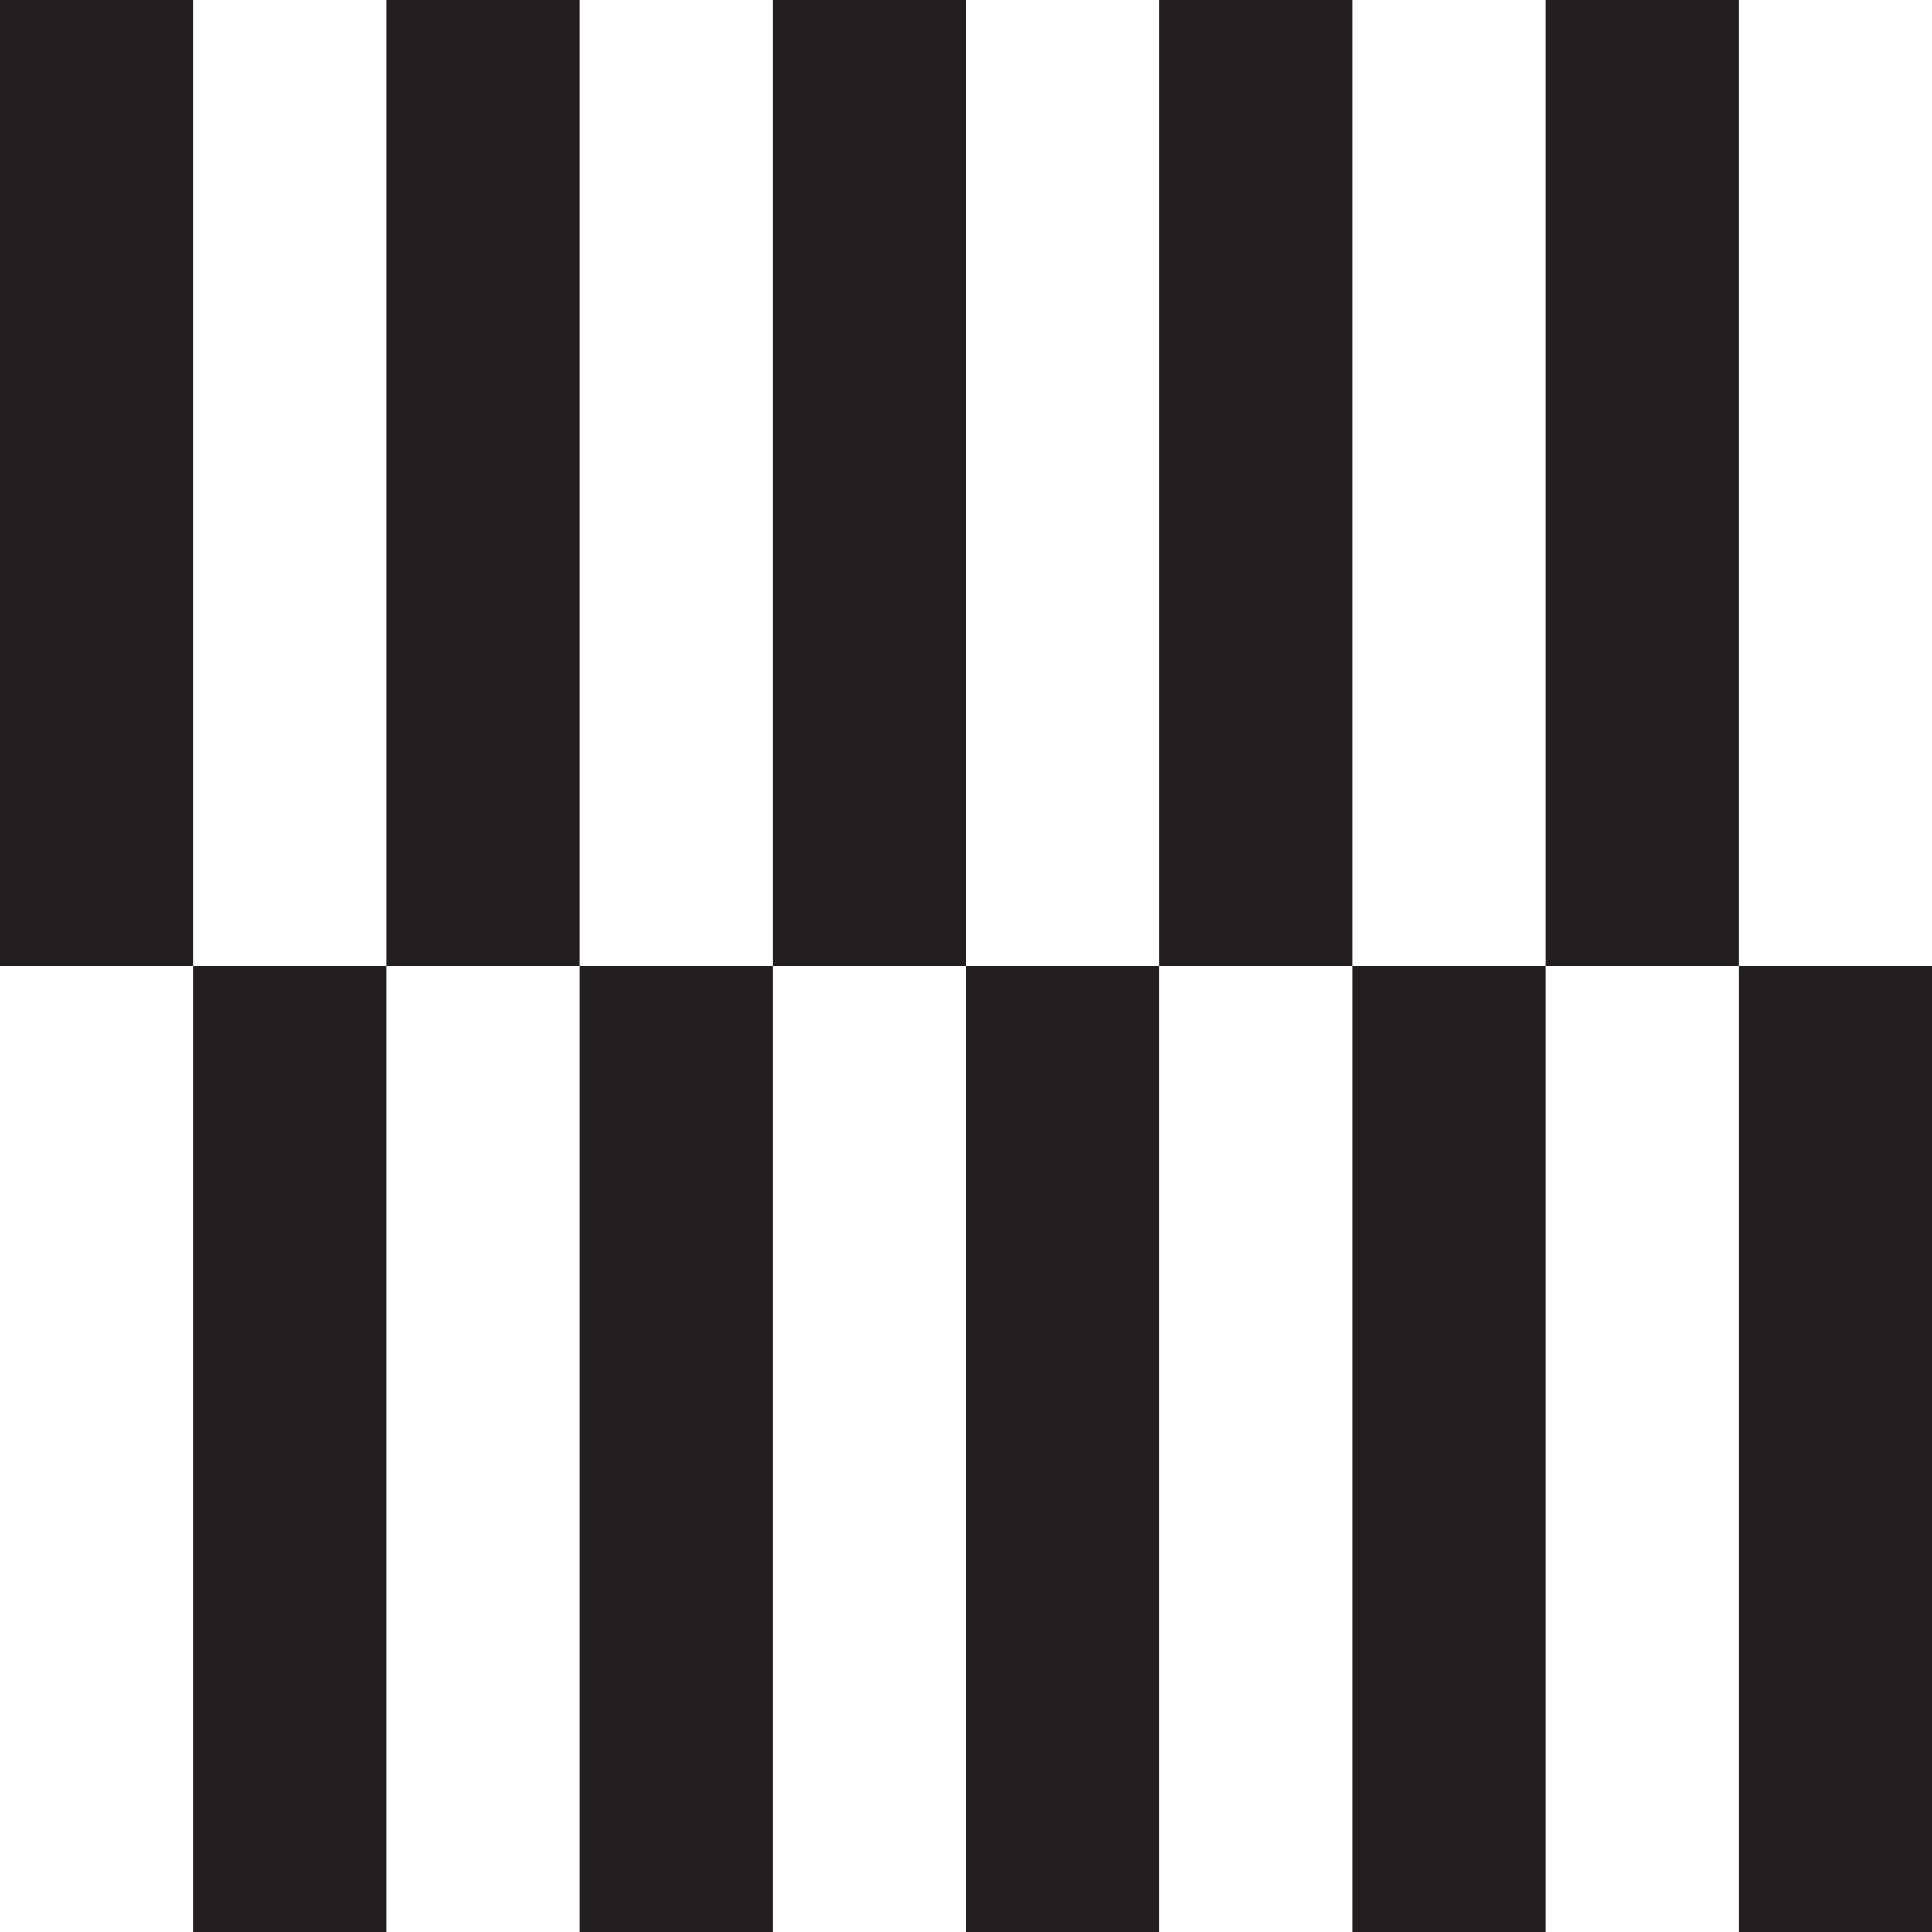
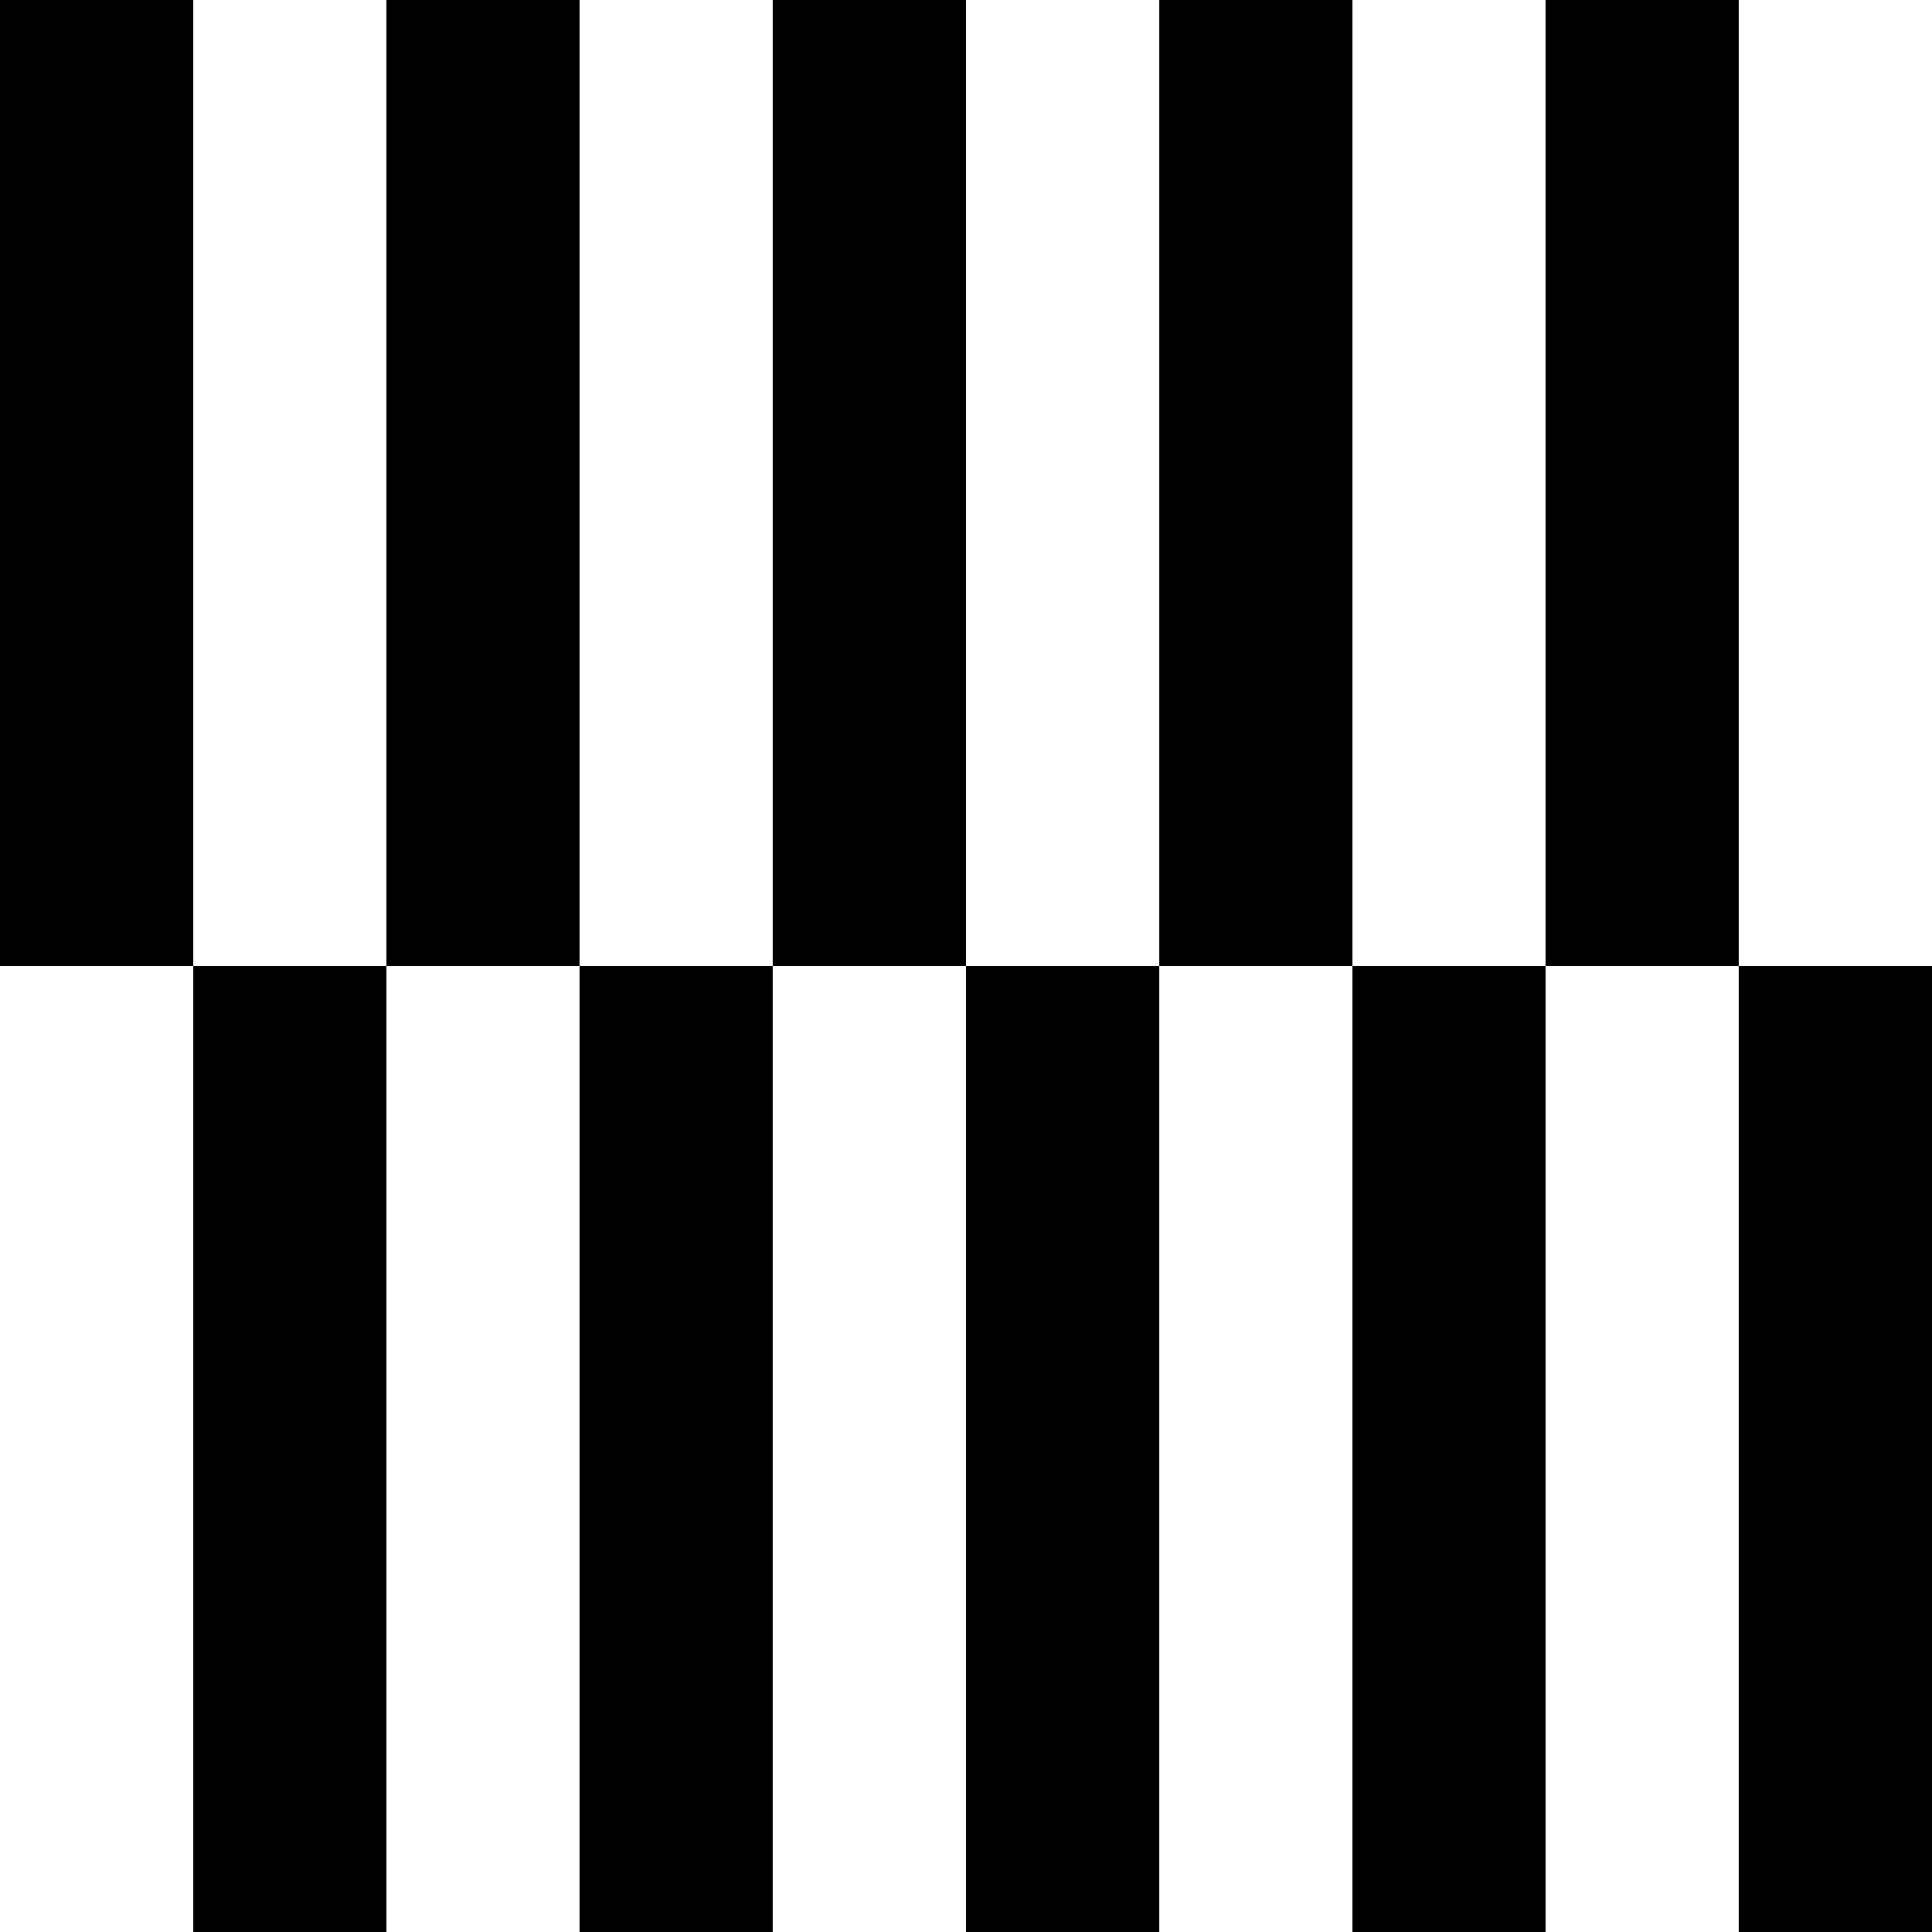
<svg xmlns="http://www.w3.org/2000/svg" id="Layer_1" data-name="Layer 1" viewBox="0 0 100 100">
  <defs>
-     <style>.cls-1{fill:#231f20;}</style>
+     <style>.cls-1{fill:#000000;}</style>
  </defs>
  <rect class="cls-1" width="10" height="50" />
  <rect class="cls-1" x="20" width="10" height="50" />
  <rect class="cls-1" x="40" width="10" height="50" />
  <rect class="cls-1" x="60" width="10" height="50" />
  <rect class="cls-1" x="80" width="10" height="50" />
  <rect class="cls-1" x="10" y="50" width="10" height="50" />
  <rect class="cls-1" x="30" y="50" width="10" height="50" />
  <rect class="cls-1" x="50" y="50" width="10" height="50" />
  <rect class="cls-1" x="70" y="50" width="10" height="50" />
  <rect class="cls-1" x="90" y="50" width="10" height="50" />
</svg>
